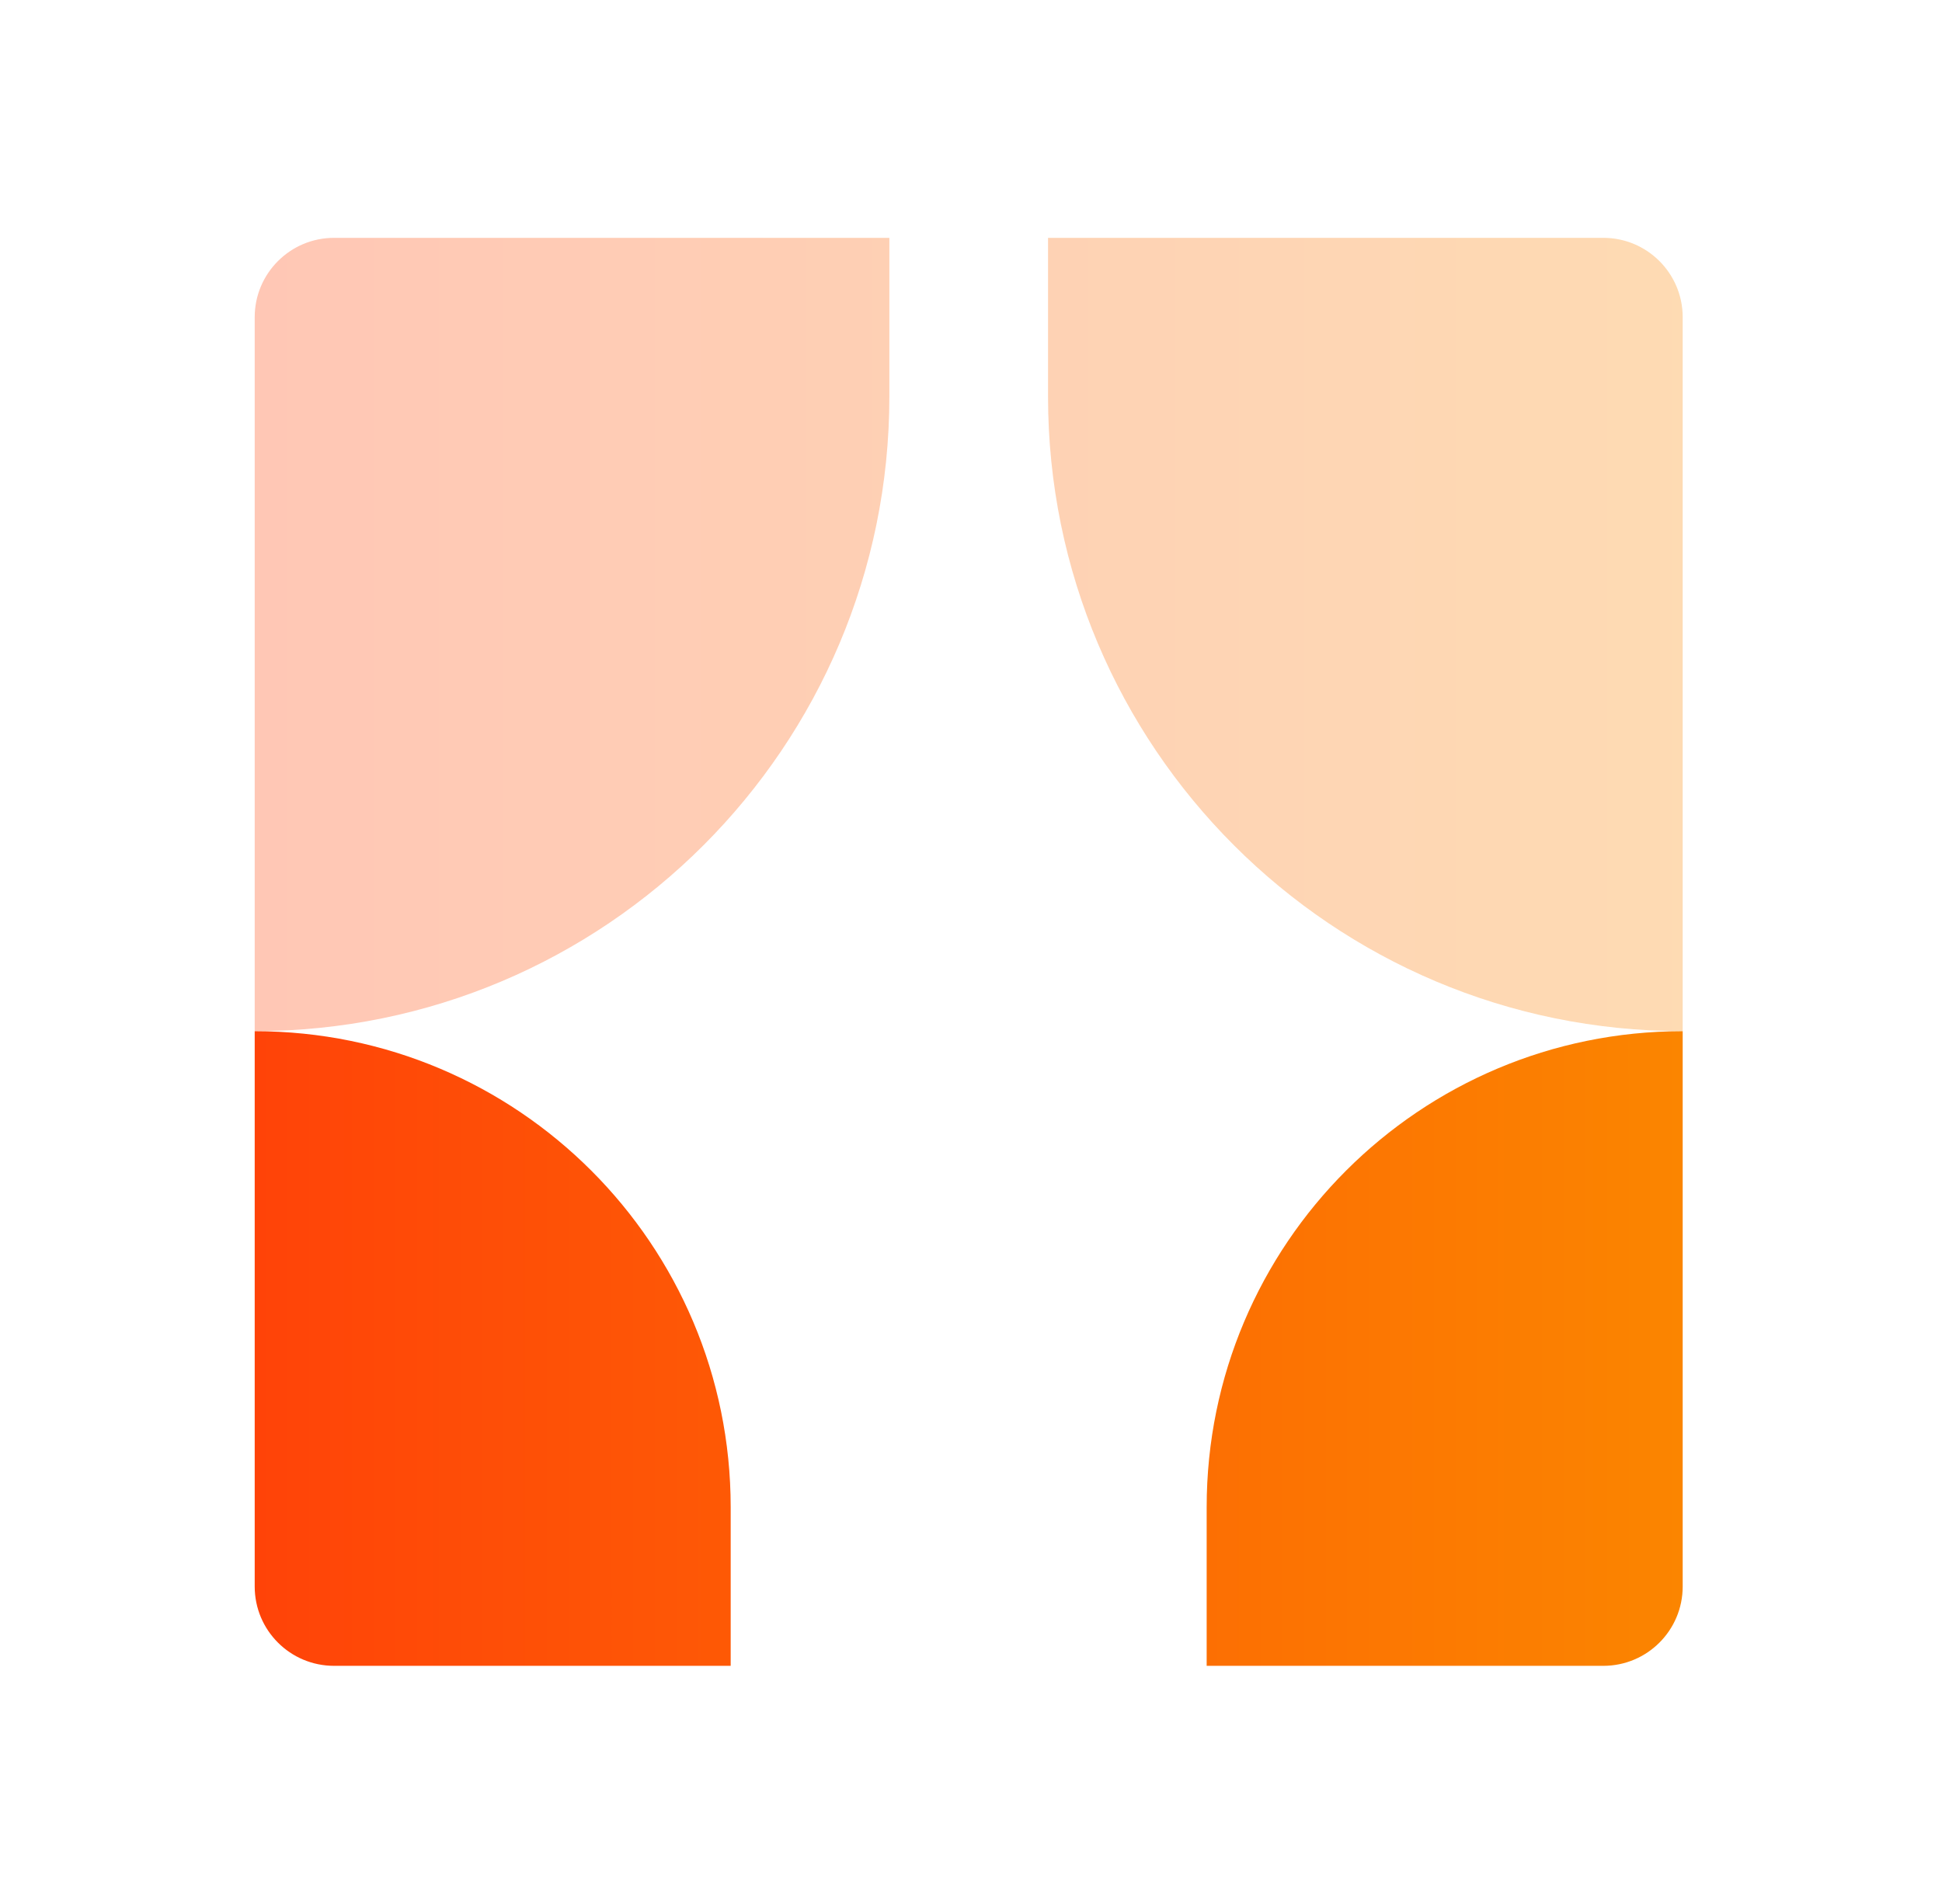
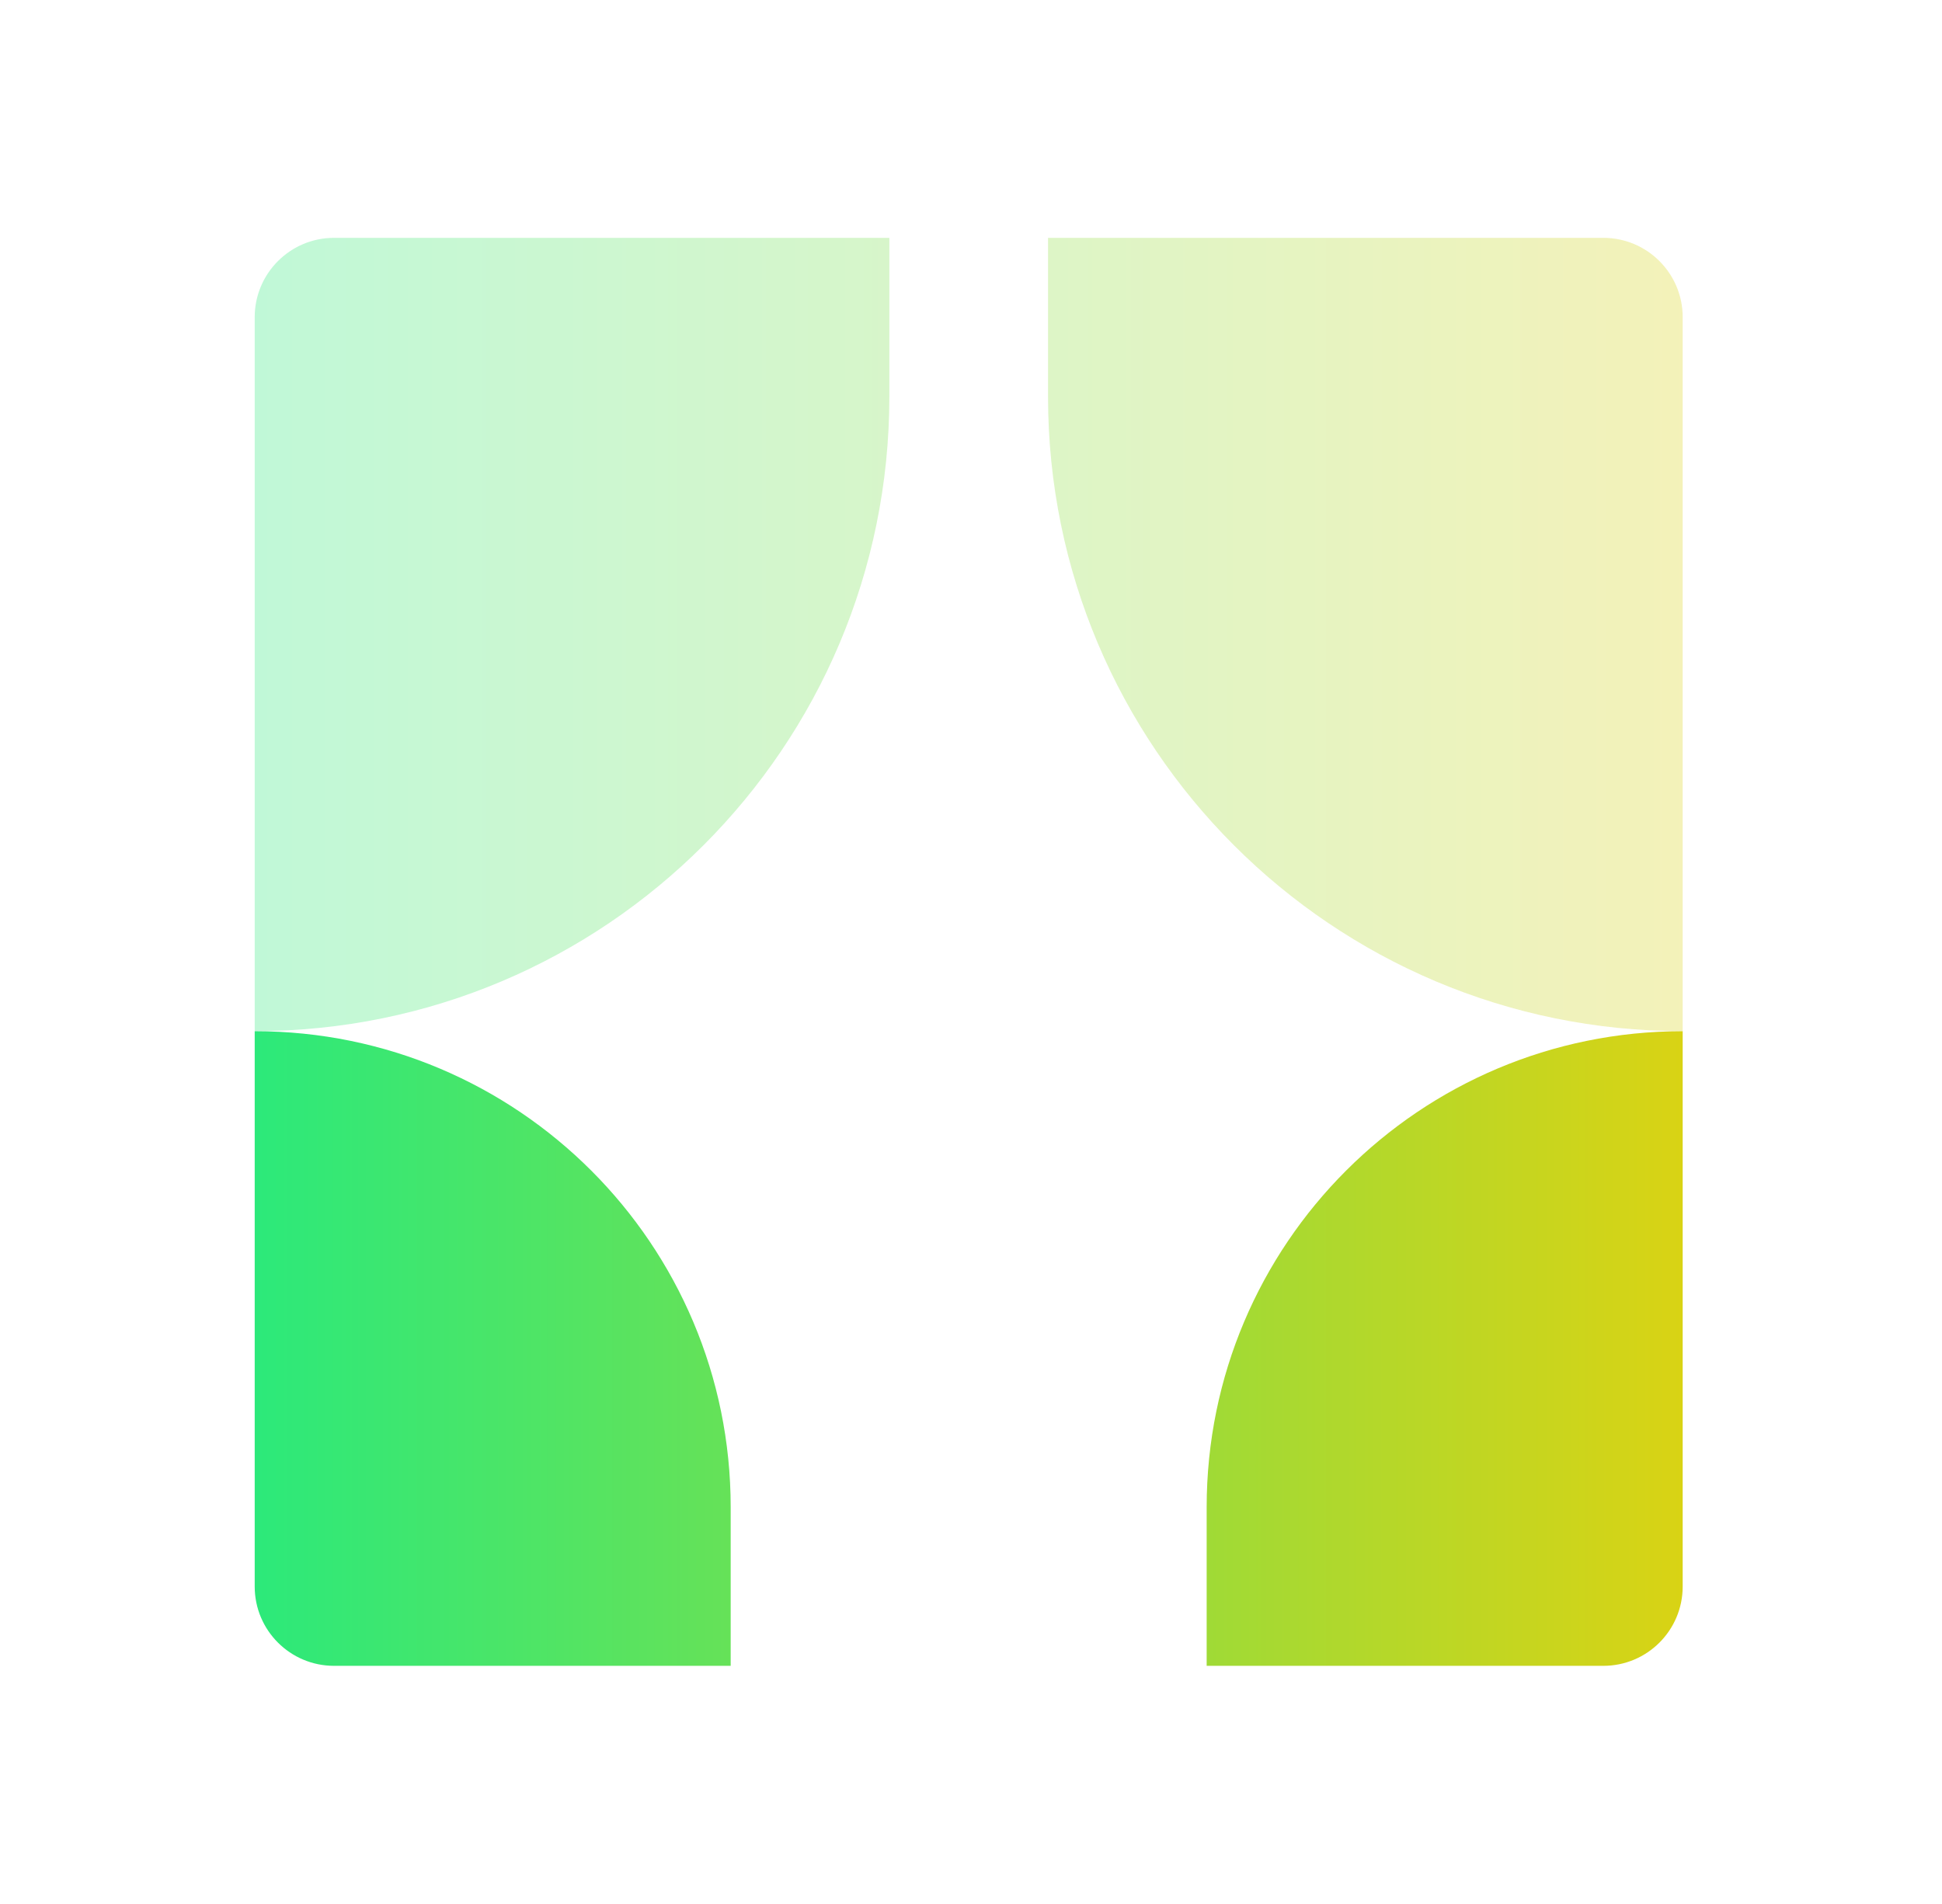
<svg xmlns="http://www.w3.org/2000/svg" width="51" height="50" viewBox="0 0 51 50" fill="none">
-   <path opacity="0.3" fill-rule="evenodd" clip-rule="evenodd" d="M6.689 8.329C6.689 7.179 7.622 6.246 8.773 6.246H23.356V10.412C23.356 19.617 15.894 27.079 6.689 27.079V8.329ZM44.19 8.329V27.079C34.985 27.079 27.523 19.617 27.523 10.412V6.246H42.106C43.257 6.246 44.19 7.179 44.19 8.329Z" fill="url(#paint0_linear_9117_28953)" />
-   <path fill-rule="evenodd" clip-rule="evenodd" d="M8.773 43.746C7.622 43.746 6.689 42.814 6.689 41.663V27.08C13.593 27.08 19.189 32.676 19.189 39.58V43.746H8.773ZM42.106 43.746H31.689V39.58C31.689 32.676 37.286 27.08 44.19 27.08V41.663C44.19 42.814 43.257 43.746 42.106 43.746Z" fill="url(#paint1_linear_9117_28953)" />
+   <path opacity="0.3" fill-rule="evenodd" clip-rule="evenodd" d="M6.689 8.329C6.689 7.179 7.622 6.246 8.773 6.246H23.356V10.412C23.356 19.617 15.894 27.079 6.689 27.079V8.329ZM44.19 8.329V27.079C34.985 27.079 27.523 19.617 27.523 10.412V6.246H42.106C43.257 6.246 44.19 7.179 44.19 8.329Z" fill="url(#paint0_linear_9117_31306)" />
+   <path fill-rule="evenodd" clip-rule="evenodd" d="M8.773 43.746C7.622 43.746 6.689 42.814 6.689 41.663V27.08C13.593 27.08 19.189 32.676 19.189 39.58V43.746H8.773ZM42.106 43.746H31.689V39.58C31.689 32.676 37.286 27.08 44.19 27.08V41.663C44.19 42.814 43.257 43.746 42.106 43.746Z" fill="url(#paint1_linear_9117_31306)" />
  <defs>
-     <linearGradient id="paint0_linear_9117_28953" x1="6.689" y1="16.663" x2="44.19" y2="16.663" gradientUnits="userSpaceOnUse">
-       <stop stop-color="#FF4308" />
-       <stop offset="1" stop-color="#FB8500" />
+     <linearGradient id="paint0_linear_9117_31306" x1="6.689" y1="16.663" x2="44.19" y2="16.663" gradientUnits="userSpaceOnUse">
+       <stop stop-color="#2CE97A" />
+       <stop offset="1" stop-color="#D9D314" />
    </linearGradient>
-     <linearGradient id="paint1_linear_9117_28953" x1="6.689" y1="35.413" x2="44.19" y2="35.413" gradientUnits="userSpaceOnUse">
-       <stop stop-color="#FF4308" />
-       <stop offset="1" stop-color="#FB8500" />
+     <linearGradient id="paint1_linear_9117_31306" x1="6.689" y1="35.413" x2="44.19" y2="35.413" gradientUnits="userSpaceOnUse">
+       <stop stop-color="#2CE97A" />
+       <stop offset="1" stop-color="#D9D314" />
    </linearGradient>
  </defs>
</svg>
